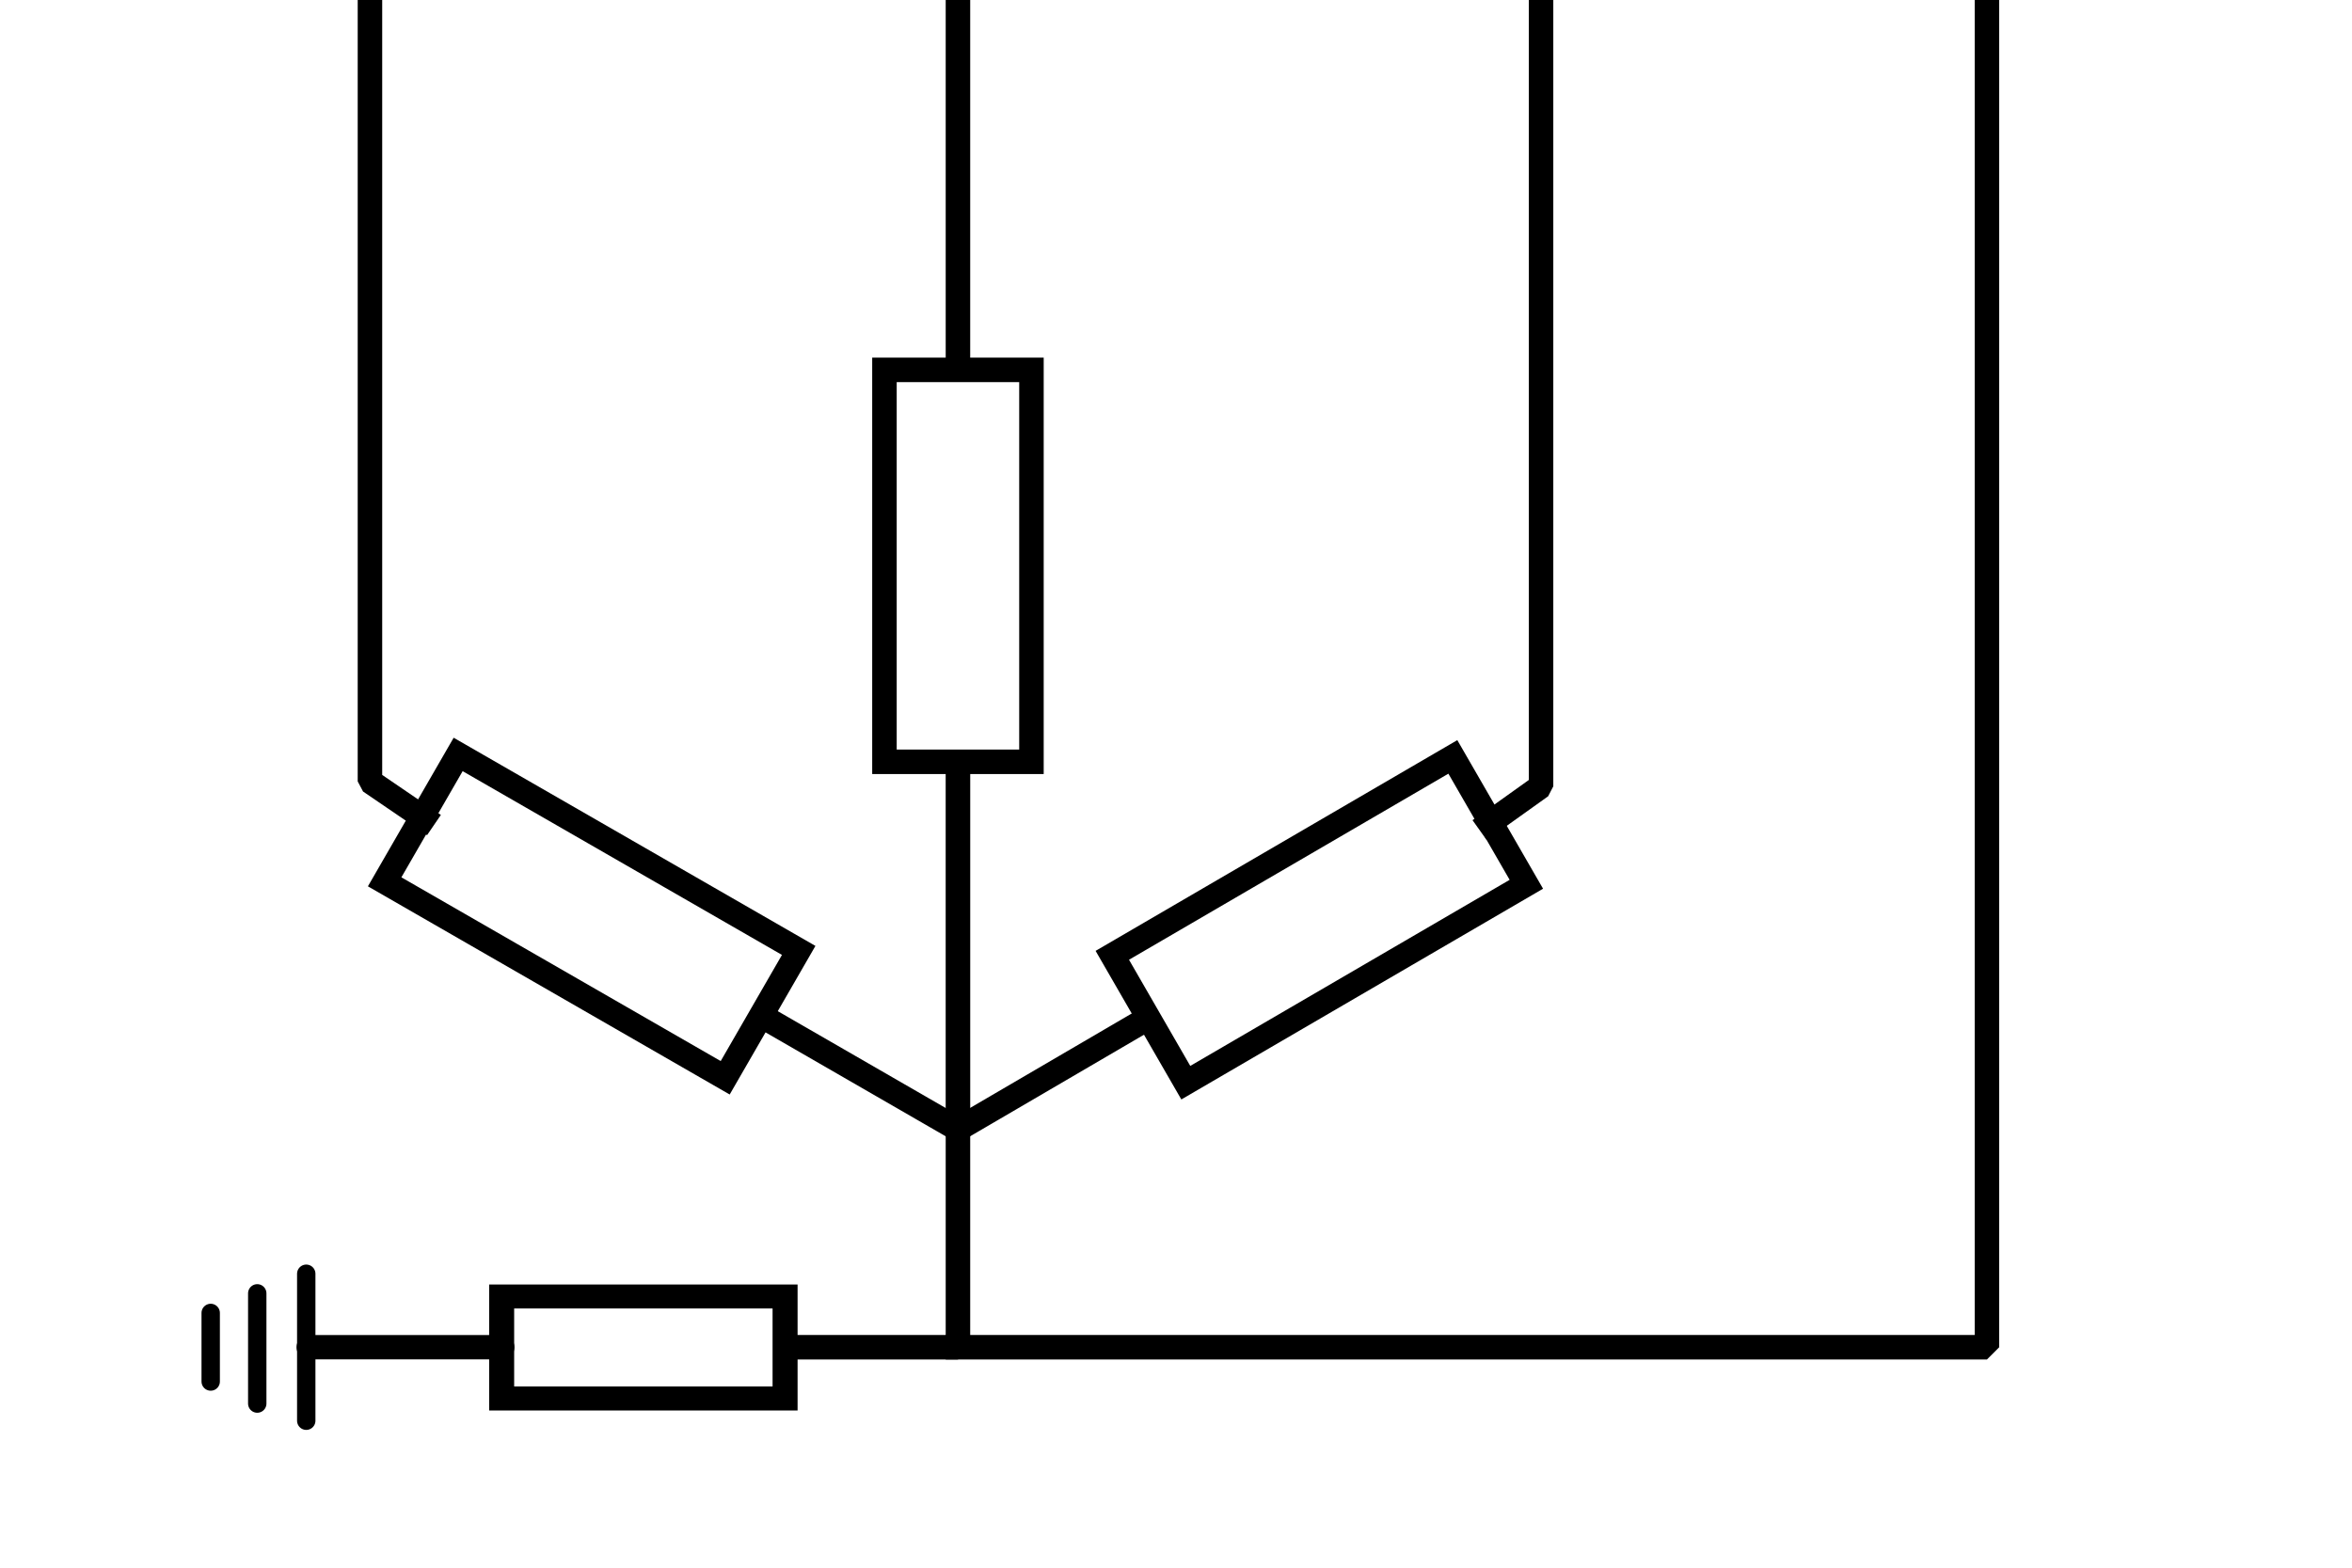
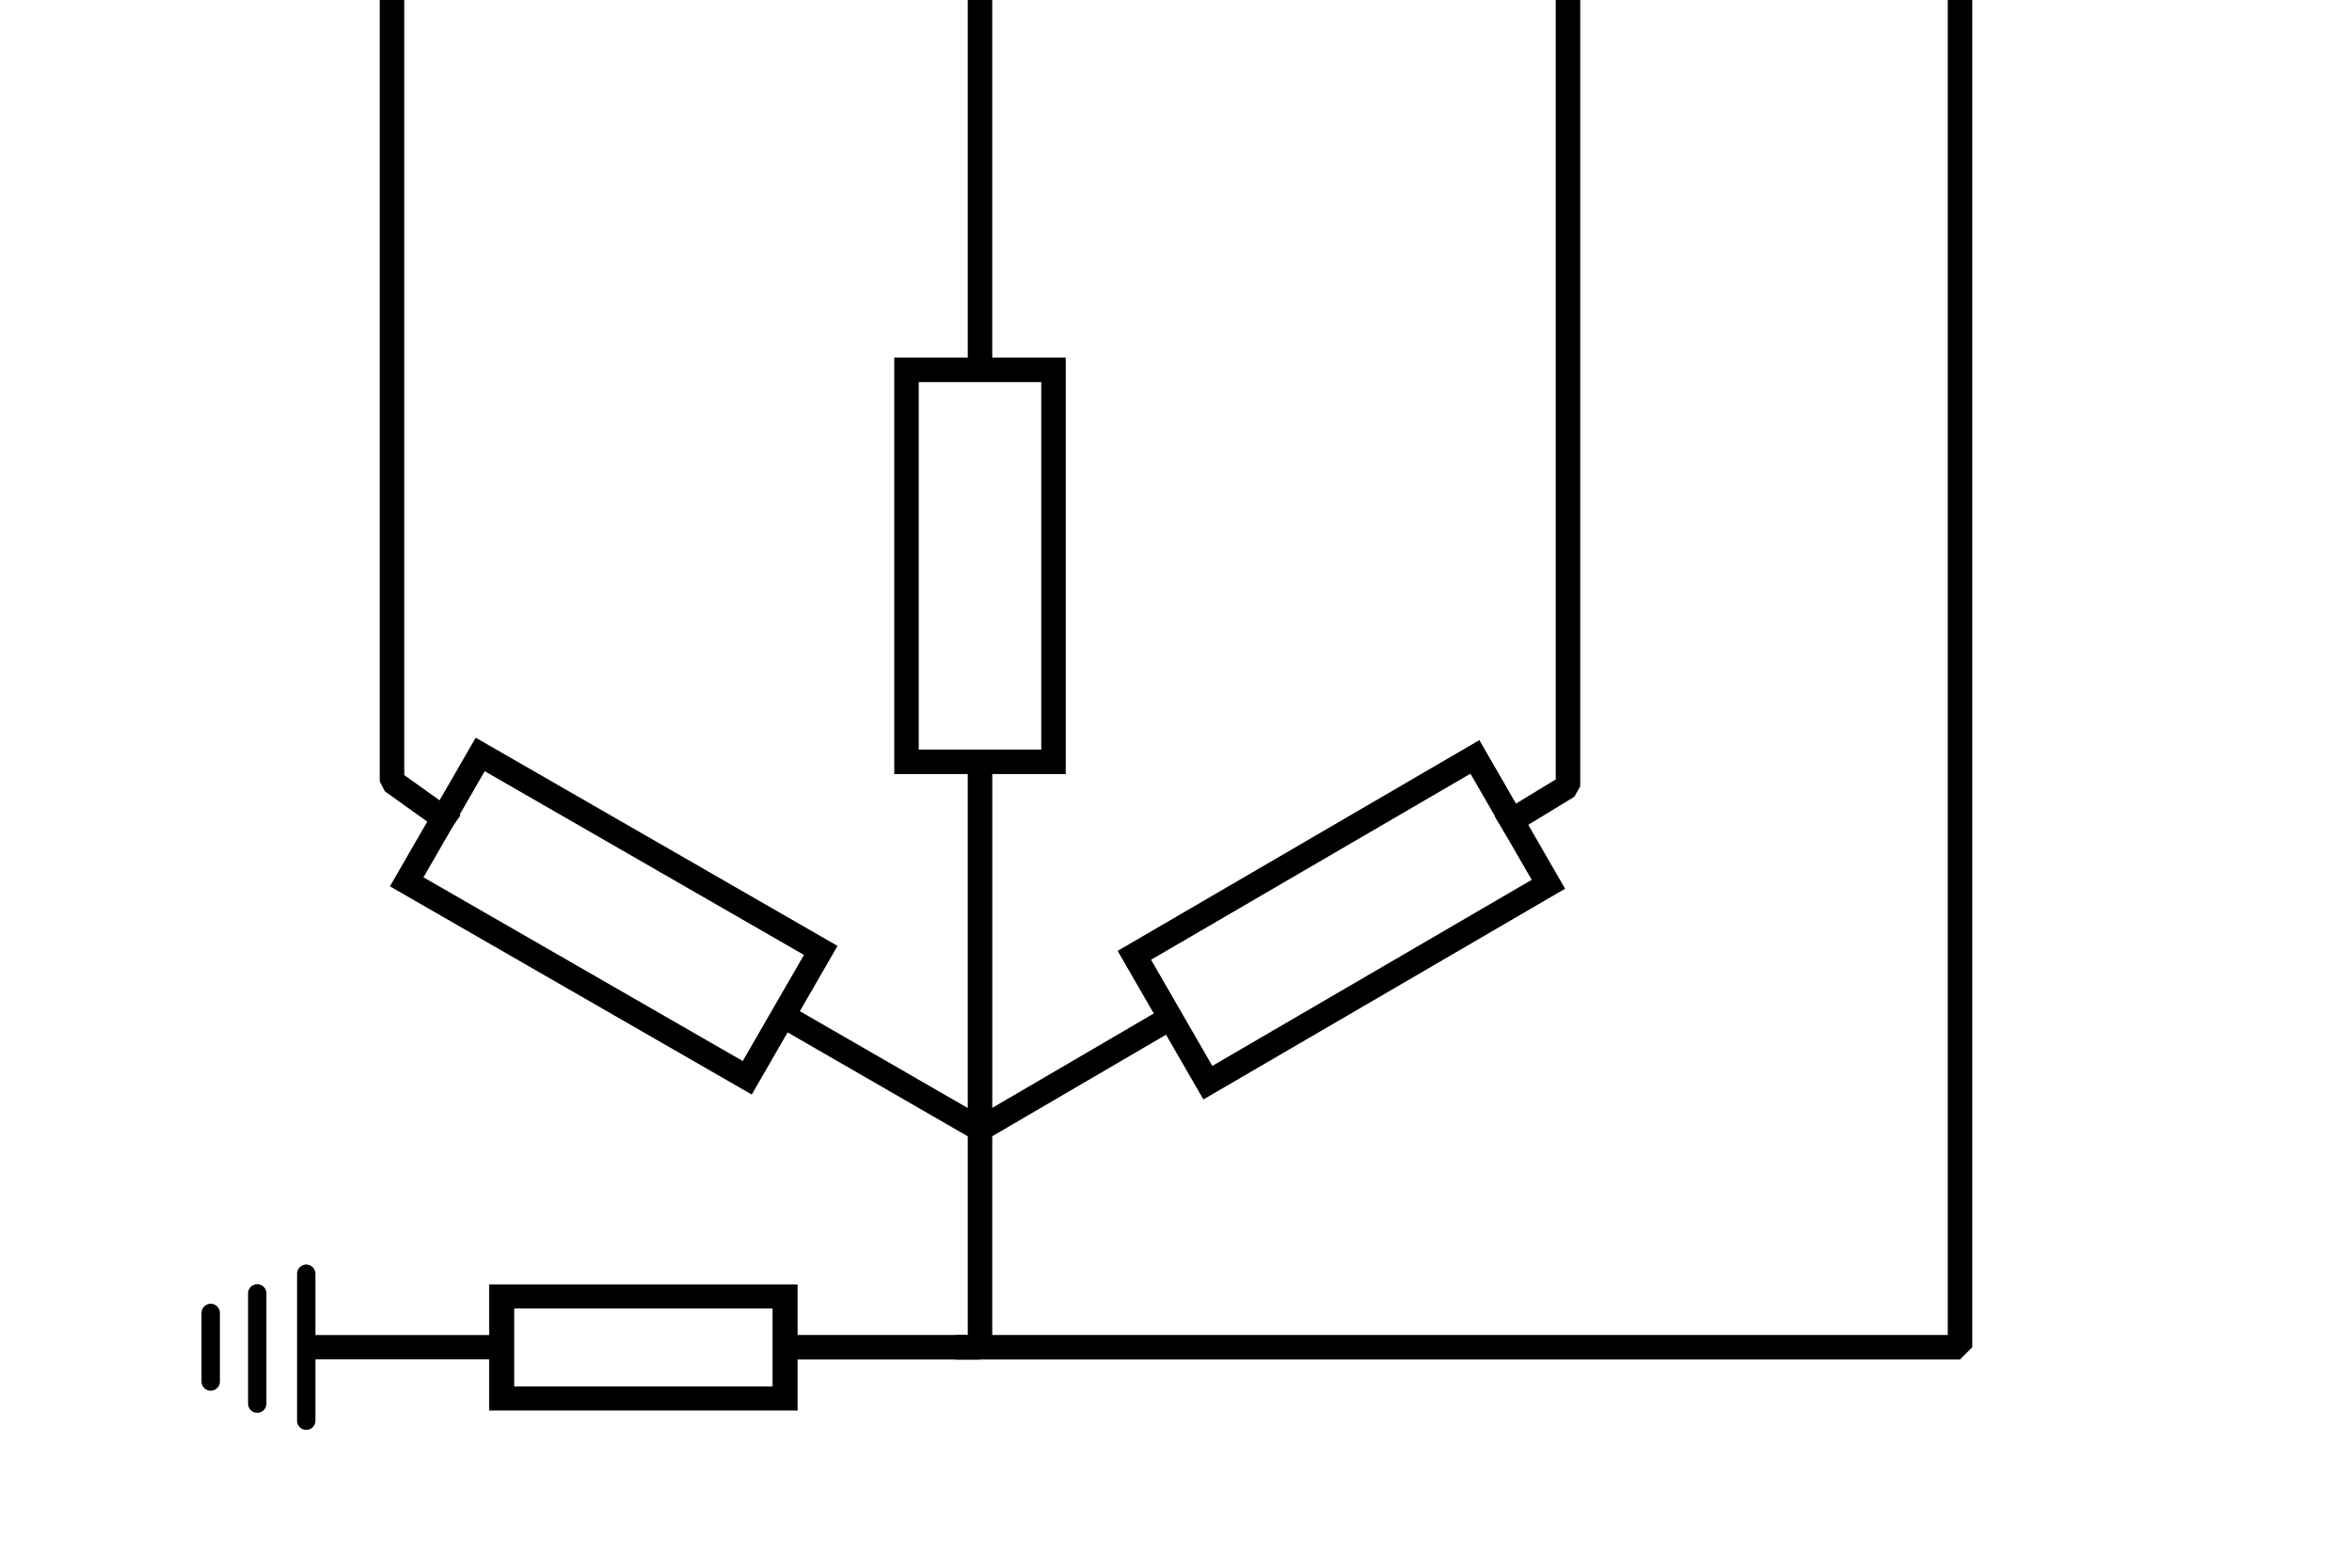
<svg xmlns="http://www.w3.org/2000/svg" version="1.1" id="svg256" x="0px" y="0px" viewBox="0 0 96 64" style="enable-background:new 0 0 96 64;" xml:space="preserve" width="96" height="64">
-   <defs id="defs304" />
-   <style type="text/css" id="style283">
- 	.st0{fill:none;stroke:#000000;stroke-miterlimit:10;}
+   <defs id="defs158" />
+   <style type="text/css" id="style132">
+     .st0{fill:none;stroke:#000000;stroke-miterlimit:10;}
	.st1{fill:none;stroke:#000000;stroke-linecap:round;stroke-miterlimit:10;}
- 	.st2{fill:none;stroke:#000000;stroke-width:0.75;stroke-linecap:round;stroke-miterlimit:10;}
- 	.st3{fill:none;stroke:#000000;stroke-width:1.002;stroke-linecap:round;stroke-linejoin:bevel;}
- 	.st4{fill:none;stroke:#000000;stroke-width:1.412;stroke-miterlimit:10;}
- 	.st5{fill:none;stroke:#000000;stroke-width:0.993;stroke-linecap:round;stroke-linejoin:bevel;}
- 	.st6{fill:none;stroke:#000000;stroke-linecap:round;stroke-linejoin:bevel;}
- 	.st7{fill:none;stroke:#000000;stroke-linecap:square;stroke-linejoin:bevel;}
- </style>
-   <path id="line7" class="st0" d="M39.1,0v15.1" />
-   <path id="rect9" class="st0" d="M48.4,44.2l13.9-8.1l-3-5.2L45.4,39L48.4,44.2z" />
-   <path id="rect11" class="st0" d="M42.1,31.1v-16h-6v16H42.1z" />
-   <path id="line17" class="st1" d="M46.8,41.6l-7.7,4.5" />
-   <path id="rect27" class="st1" d="M32.6,38.8l-13.9-8l-3,5.2l13.9,8L32.6,38.8z" />
-   <path id="line31" class="st1" d="M31.3,41.6l7.8,4.5" />
-   <path id="line72" class="st2" d="M8.6,53.6v2.8" />
-   <path id="line74" class="st2" d="M10.5,52.8v4.5" />
-   <path id="line76" class="st2" d="M12.5,52v6" />
-   <path id="path1021" class="st3" d="M39.1,31.3V46" />
+ 	.st2{fill:none;stroke:#000000;stroke-width:1.002;stroke-linecap:round;stroke-miterlimit:10;}
+ 	.st3{fill:none;stroke:#000000;stroke-width:0.75;stroke-linecap:round;stroke-miterlimit:10;}
+ 	.st4{fill:none;stroke:#000000;stroke-width:1.002;stroke-linecap:round;stroke-linejoin:bevel;}
+ 	.st5{fill:none;stroke:#000000;stroke-width:1.414;stroke-miterlimit:10;}
+ 	.st6{fill:none;stroke:#000000;stroke-width:0.993;stroke-linejoin:bevel;}
+ 	.st7{fill:none;stroke:#000000;stroke-linecap:round;stroke-linejoin:bevel;}
+ 	.st8{fill:none;stroke:#000000;stroke-linecap:square;stroke-linejoin:bevel;}
+ 	.st9{fill:none;stroke:url(#path3228_00000109715783456044249590000005470541541864338579_);stroke-linejoin:bevel;}
+   </style>
+   <path id="line7" class="st0" d="M40,0v15.1" />
+   <path id="rect9" class="st0" d="M49.3,44.2l13.9-8.1l-3-5.2L46.3,39L49.3,44.2z" />
+   <path id="rect11" class="st0" d="M43,31.1v-16h-6v16H43z" />
+   <path id="line17" class="st1" d="M47.7,41.6L40,46.1" />
+   <path id="rect27" class="st2" d="M33.5,38.8l-13.9-8l-3,5.2l13.9,8L33.5,38.8z" />
+   <path id="line31" class="st1" d="M32.2,41.6l7.8,4.5" />
+   <path id="line72" class="st3" d="M8.6,53.6v2.8" />
+   <path id="line74" class="st3" d="M10.5,52.8v4.5" />
+   <path id="line76" class="st3" d="M12.5,52v6" />
+   <path id="path1021" class="st4" d="M40,31.3V46" />
  <g id="g1780" transform="matrix(0,-0.69392,0.72302,0,-753.228,470.182)">
-     <path id="rect11-2" class="st4" d="M601.3,1086.1v-16h-6v16H601.3z" />
+     <path id="rect11-2" class="st5" d="M601.3,1086.1v-16h-6v16H601.3z" />
  </g>
-   <path id="path1787" class="st5" d="M12.6,55h7.9" />
-   <path id="path1791" class="st6" d="M32.2,55h6.9v-8.9" />
-   <path id="path1876" class="st7" d="M39.1,55h42V0.5" />
-   <path id="path1878" class="st7" d="M60.8,33.6l2.1-1.5V0.5" />
-   <path id="path1878-6" class="st7" d="M17.3,33.4l-2.2-1.5V0.5" />
+   <path id="path1787" class="st6" d="M12.6,55h7.9" />
+   <path id="path1791" class="st7" d="M32.2,55l7.8,0v-8.9" />
+   <path id="path1878" class="st8" d="M61.7,33.5l2.3-1.4V0.5" />
+   <path id="path1878-6" class="st8" d="M18.1,33.4L16,31.9V0.5" />
+   <linearGradient id="path3228_00000034786151894727917490000000108982139809455277_" gradientUnits="userSpaceOnUse" x1="39.1" y1="36.135" x2="81.375" y2="36.135" gradientTransform="matrix(1 0 0 -1 -9.988570e-02 63.89)">
+     <stop offset="0" style="stop-color:#000000" id="stop151" />
+     <stop offset="1" style="stop-color:#000000" id="stop153" />
+   </linearGradient>
+   <path id="path3228" style="fill:none;stroke:url(#path3228_00000034786151894727917490000000108982139809455277_);stroke-linejoin:bevel;" d="  M80,0v48.5V55l-41,0" />
</svg>
